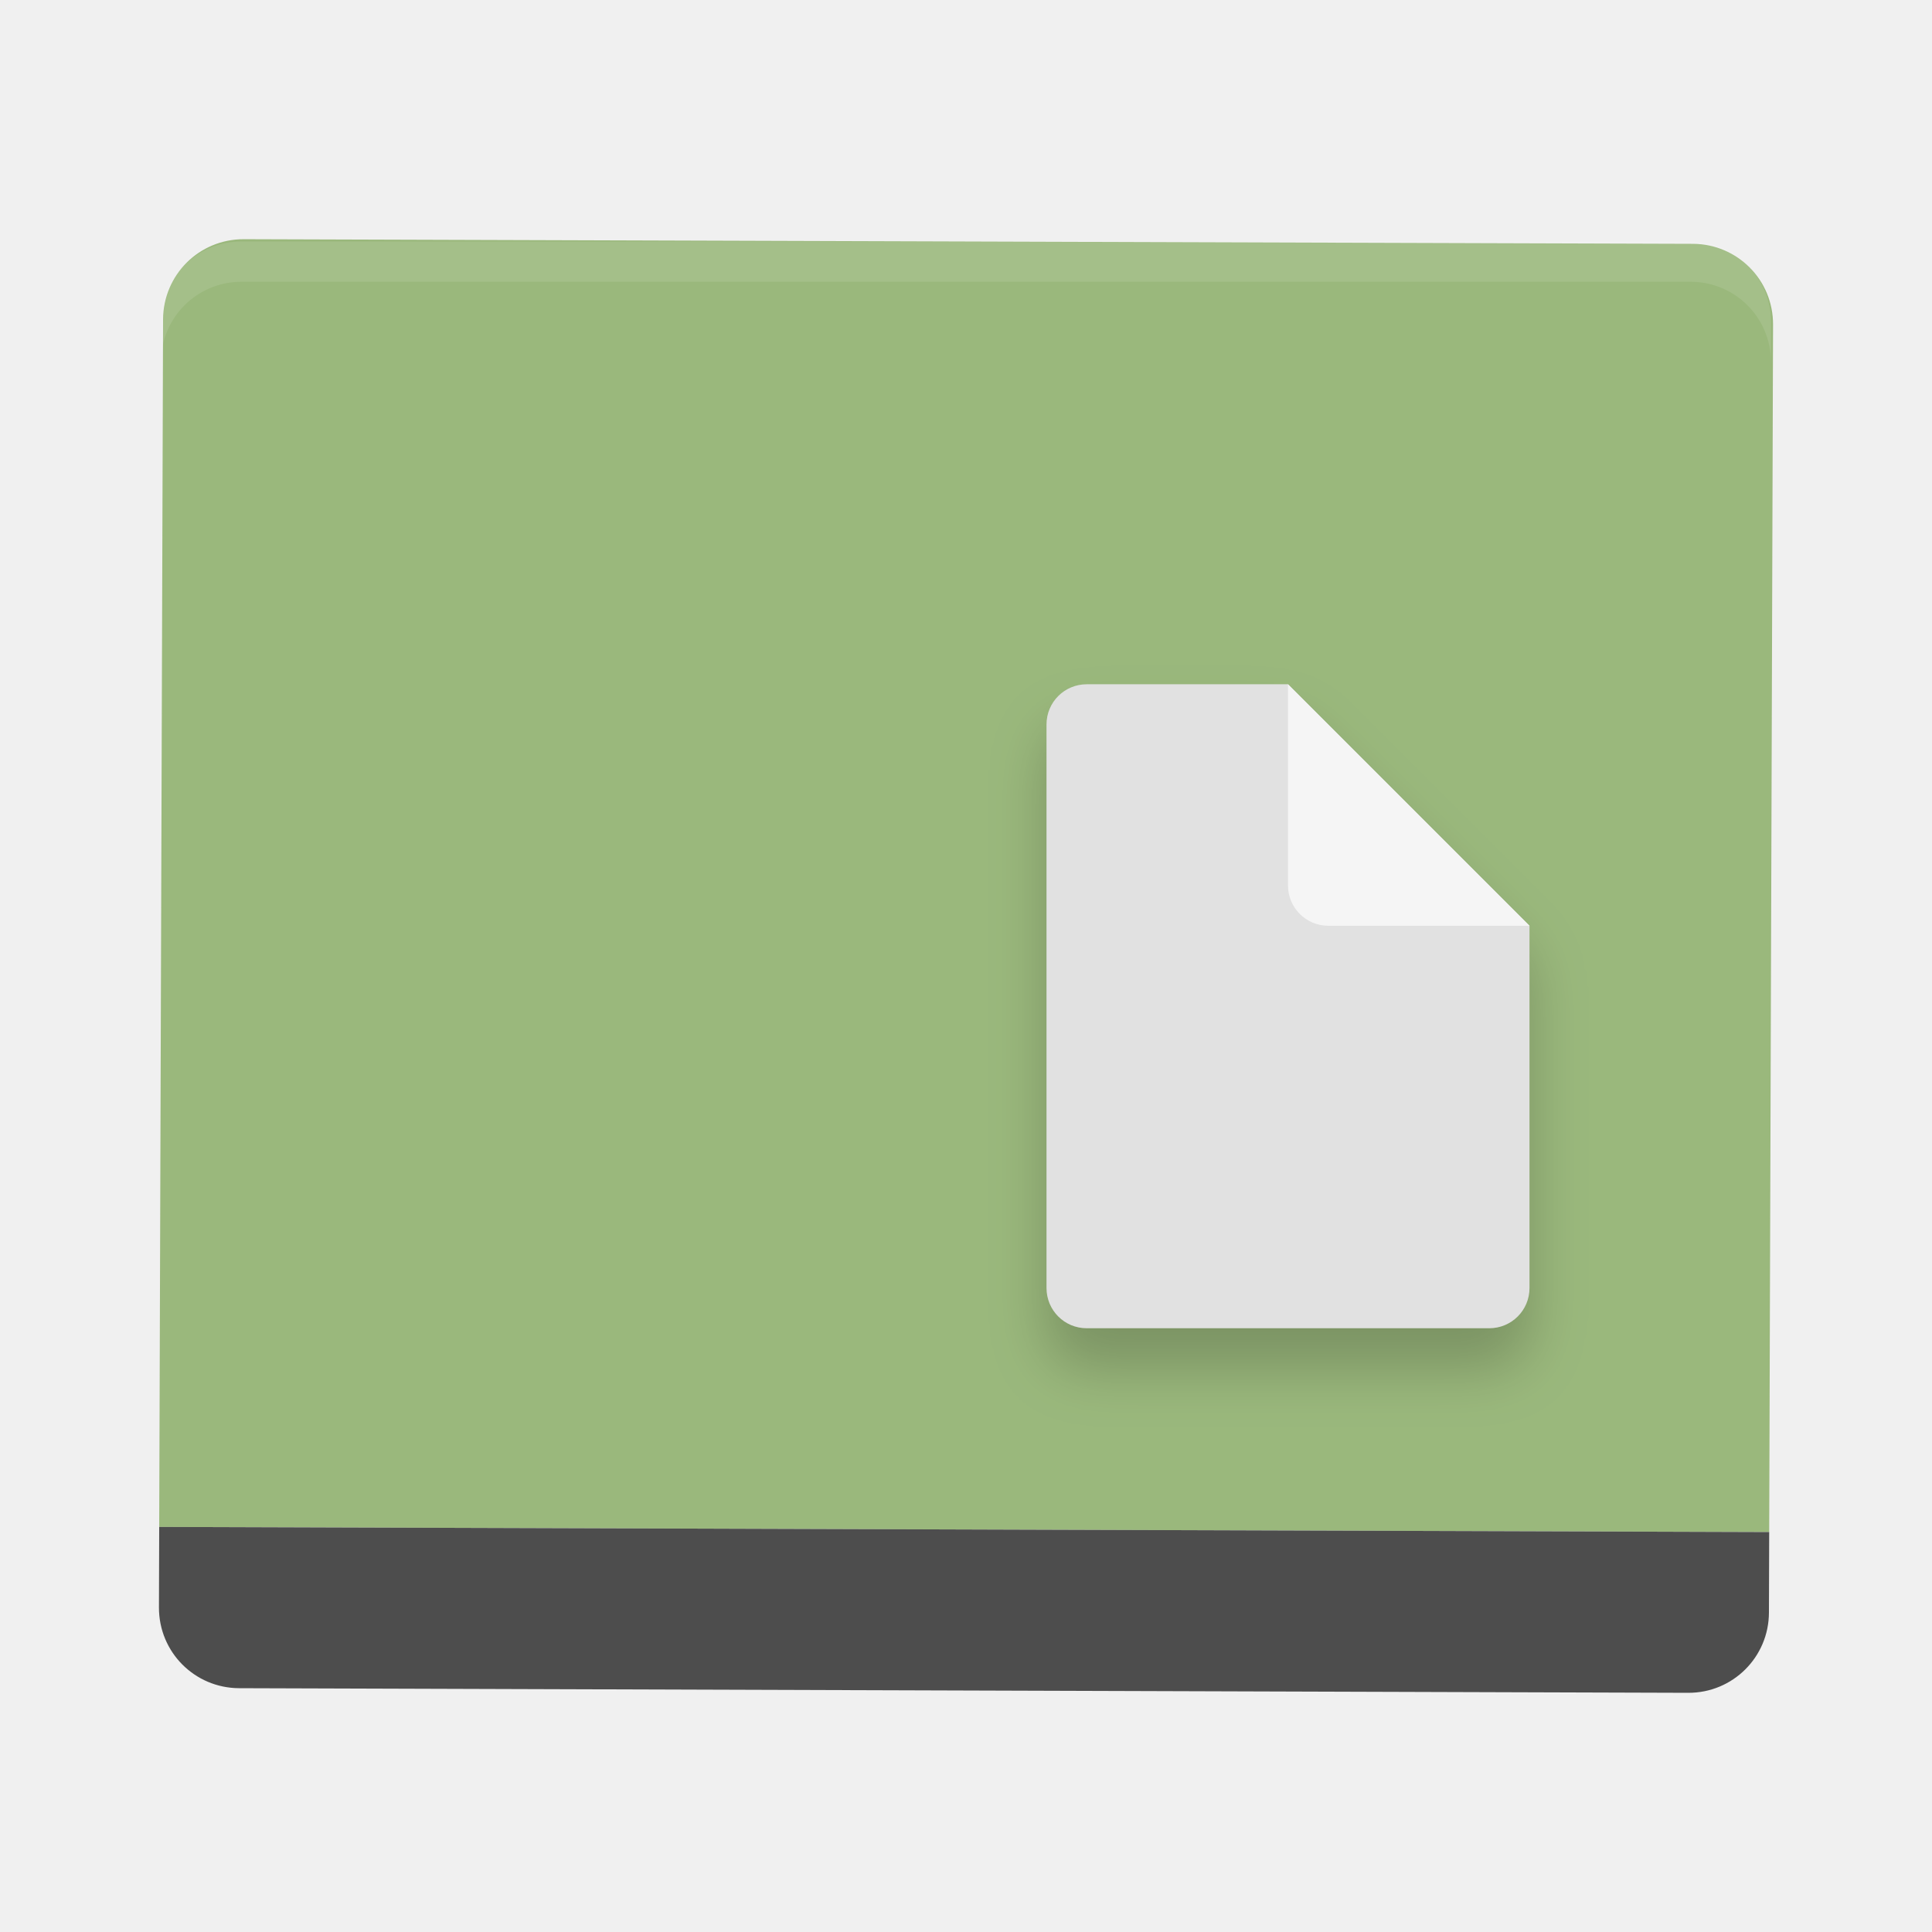
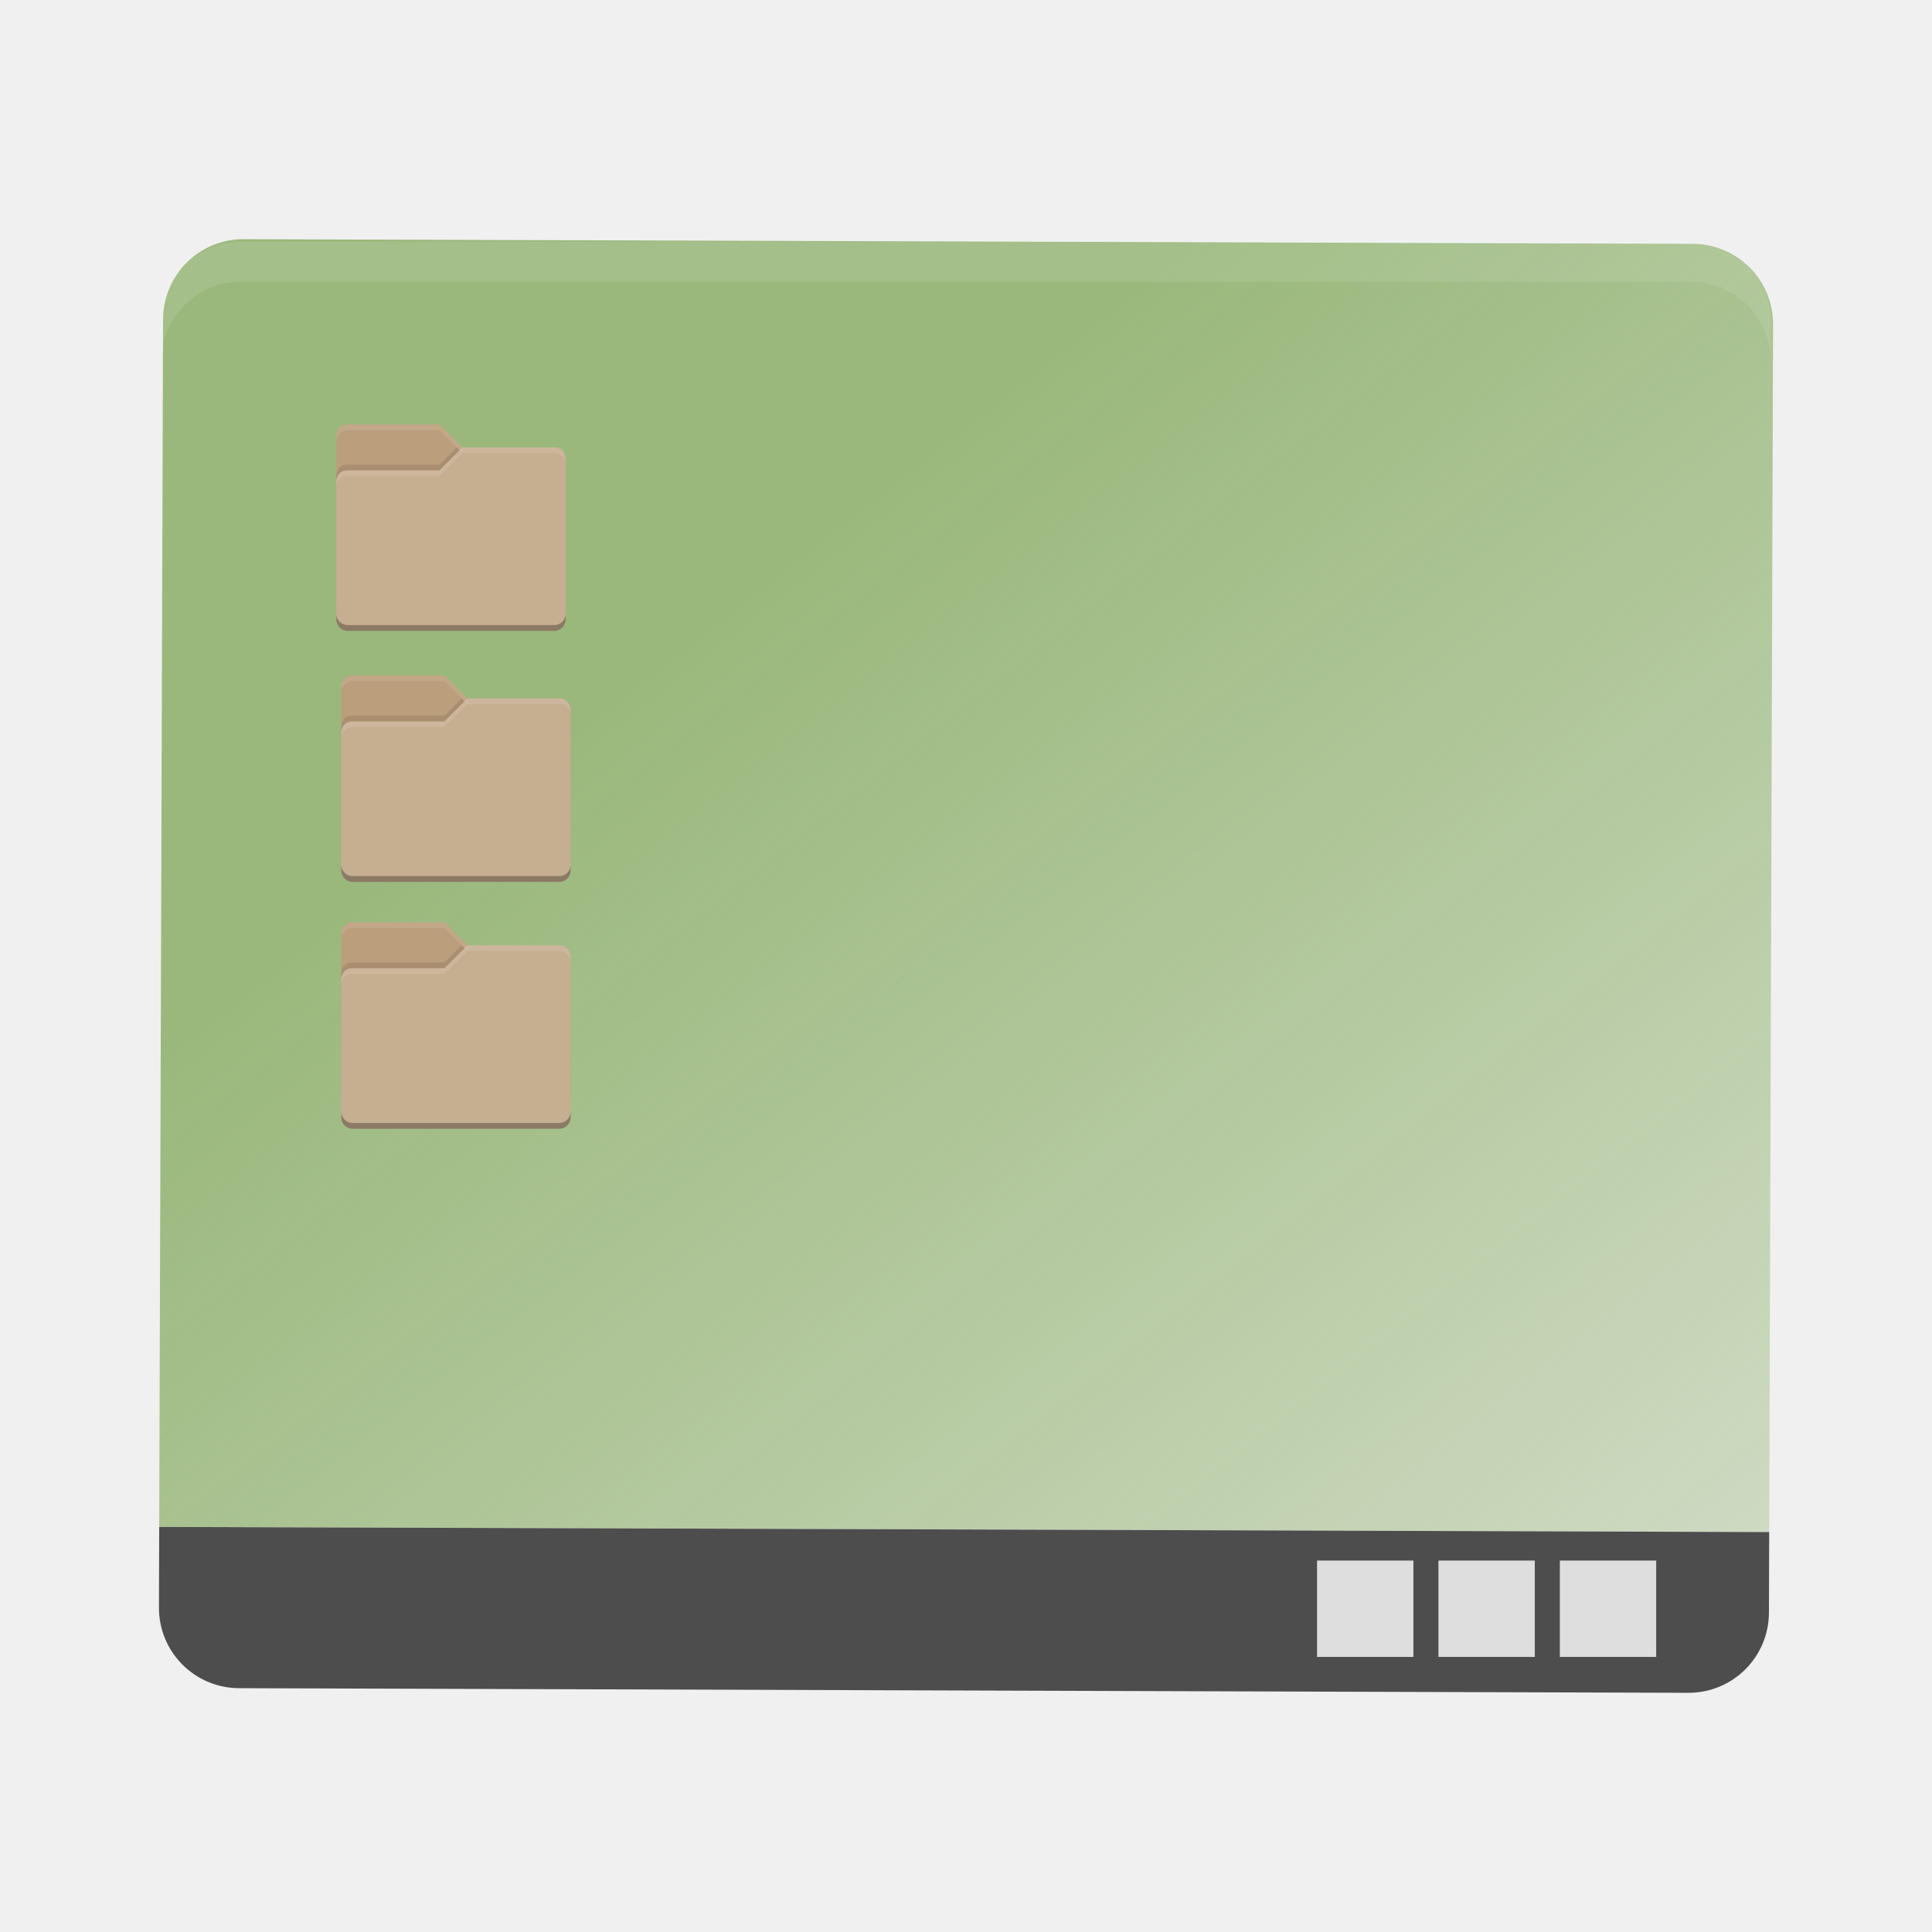
- <svg xmlns="http://www.w3.org/2000/svg" width="48" height="48" viewBox="0 0 48 48" id="svg4222" version="1.1">
+ <svg xmlns="http://www.w3.org/2000/svg" xmlns:xlink="http://www.w3.org/1999/xlink" width="48" height="48" viewBox="0 0 48 48" id="svg4222" version="1.1">
  <defs id="defs4224">
-     <filter id="filter3833" x="-0.14" width="1.28" y="-0.105" height="1.21">
-       <feGaussianBlur stdDeviation="0.7" id="feGaussianBlur3835" />
-     </filter>
+     <linearGradient id="linearGradient4297">
+       <stop style="stop-color:#9ab87c;stop-opacity:1;" offset="0" id="stop4299" />
+       <stop style="stop-color:#9ab87c;stop-opacity:0;" offset="1" id="stop4301" />
+     </linearGradient>
+     <linearGradient xlink:href="#linearGradient4297" id="linearGradient4303" x1="168.936" y1="267.684" x2="133.706" y2="223.348" gradientUnits="userSpaceOnUse" />
  </defs>
  <g id="layer1" transform="translate(0,-1004.362)">
    <g transform="translate(-136,767.3622)" style="display:inline;enable-background:new" id="g4197">
      <g id="g4142" transform="matrix(-0.9999949,-0.00319349,0.00319349,-0.9999949,319.1657,522.5096)">
-         <path style="fill:#9ab87c;fill-opacity:1;stroke:none" d="m 140,247 0,30 c 0,1.108 0.892,2 2,2 l 36,0 c 1.108,0 2,-0.892 2,-2 l 0,-30 z" id="rect4203" />
+         <path style="fill:url(#linearGradient4303);fill-opacity:1;stroke:none" d="m 140,247 0,30 c 0,1.108 0.892,2 2,2 l 36,0 c 1.108,0 2,-0.892 2,-2 l 0,-30 z" id="rect4203" />
        <path style="fill:#4d4d4d;fill-opacity:1;stroke:none" d="m 142,243 c -1.108,0 -2,0.892 -2,2 l 0,2 40,0 0,-2 c 0,-1.108 -0.892,-2 -2,-2 z" id="rect3328" />
+         <rect y="-246.738" x="-150.444" height="2.394" width="2.394" id="rect3309" style="fill:#dedede;fill-opacity:1;stroke:none" transform="matrix(-0.9999949,0.00319349,-0.00319349,-0.9999949,0,0)" />
+         <rect y="-246.738" x="-147.428" height="2.394" width="2.394" id="rect3309-3" style="display:inline;fill:#dedede;fill-opacity:1;stroke:none;enable-background:new" transform="matrix(-0.9999949,0.00319349,-0.00319349,-0.9999949,0,0)" />
+         <rect y="-246.738" x="-144.412" height="2.394" width="2.394" id="rect3309-9" style="display:inline;fill:#dedede;fill-opacity:1;stroke:none;enable-background:new" transform="matrix(-0.9999949,0.00319349,-0.00319349,-0.9999949,0,0)" />
      </g>
      <path id="path3345" d="m 142,243 c -1.108,0 -2,0.892 -2,2 l 0,1 c 0,-1.108 0.892,-2 2,-2 l 36,0 c 1.108,0 2,0.892 2,2 l 0,-1 c 0,-1.108 -0.892,-2 -2,-2 z" style="opacity:0.1;fill:#ffffff;fill-opacity:1;stroke:none" />
-       <g id="g4146" transform="translate(-2,4)">
-         <path style="display:inline;opacity:0.2;fill:#000000;fill-opacity:1;stroke:none;filter:url(#filter3833);enable-background:new" d="m 165,251 c -0.554,0 -1,0.446 -1,1 l 0,14 c 0,0.554 0.446,1 1,1 l 10,0 c 0.554,0 1,-0.446 1,-1 l 0,-9 -6,-6 z" id="path4155" />
-         <path style="display:inline;fill:#e1e1e1;fill-opacity:1;stroke:none;enable-background:new" d="m 165,250 c -0.554,0 -1,0.446 -1,1 l 0,14 c 0,0.554 0.446,1 1,1 l 10,0 c 0.554,0 1,-0.446 1,-1 l 0,-9 -6,-6 z" id="rect4137" />
-         <path style="display:inline;fill:#f5f5f5;fill-opacity:1;stroke:none;enable-background:new" d="m 170,250 0,5 c 0,0.552 0.448,1 1,1 l 5,0 z" id="path4147" />
+       <g style="display:inline;enable-background:new" id="g4444-4" transform="matrix(0.1424808,0,0,0.1424808,143.7854,246.8323)">
+         <path style="fill:#bb9e7b" id="path4159-5" d="m 4,35.005 0,-28 c 0,-1.108 0.899,-2.122 2,-2 l 16,0 4,4 16.103,0 c 0,0 1.897,0 1.897,2 l 0,24 c 0,1.108 -0.892,2 -2,2 l -36,0 c -1.108,0 -2,-0.892 -2,-2 z" />
+         <path style="fill:#c6ae91" id="rect3454-01" d="m 44,39.005 0,-28 c 0,-1.108 -0.899,-2.122 -2,-2 l -16,0 -4,4 -16,0 c -2,0 -2,1.917 -2,1.917 l 0,24.083 c 0,1.108 0.892,2 2,2 l 36,0 c 1.108,0 2,-0.892 2,-2 z" />
+         <path style="opacity:0.1;fill:#ffffff" id="path4298-9" d="m 6,5.005 c -1.108,0 -2,0.892 -2,2 l 0,1 c 0,-1.108 0.892,-2 2,-2 l 16,0 4,4 0,-1 -4,-4 z" />
+         <path style="opacity:0.1;fill:#ffffff" id="path4161-3" d="m 26,9.005 -4,4 -16,0 c -2,0 -2,1.906 -2,1.906 l 0,1 c 0,0 0,-1.906 2,-1.906 l 16,0 4,-4 16,0 c 1.101,-0.122 2,0.892 2,2 l 0,-1 c 0,-1.108 -0.899,-2.122 -2,-2 l -16,0 z" />
+         <path style="opacity:0.1" id="path4518-2" d="m 25,9.005 -3,3 -16,0 c -2,0 -2,1.906 -2,1.906 l 0,1 c 0,0 0,-1.906 2,-1.906 l 16,0 3.5,-3.5 z" />
+         <path style="opacity:0.3" id="path4494-3-17" d="M 4,37.994 4,39 c 0,1.108 0.892,2 2,2 l 36,0 c 1.108,0 2,-0.892 2,-2 l 0,-1.006 c 0,1.108 -0.892,2 -2,2 l -36,0 c -1.108,0 -2,-0.892 -2,-2 z" />
+       </g>
+       <g style="display:inline;enable-background:new" id="g4444-4-6" transform="matrix(0.1424808,0,0,0.1424808,143.9086,253.0693)">
+         <path style="fill:#bb9e7b" id="path4159-5-2" d="m 4,35.005 0,-28 c 0,-1.108 0.899,-2.122 2,-2 l 16,0 4,4 16.103,0 c 0,0 1.897,0 1.897,2 l 0,24 c 0,1.108 -0.892,2 -2,2 l -36,0 c -1.108,0 -2,-0.892 -2,-2 z" />
+         <path style="fill:#c6ae91" id="rect3454-01-40" d="m 44,39.005 0,-28 c 0,-1.108 -0.899,-2.122 -2,-2 l -16,0 -4,4 -16,0 c -2,0 -2,1.917 -2,1.917 l 0,24.083 c 0,1.108 0.892,2 2,2 l 36,0 c 1.108,0 2,-0.892 2,-2 z" />
+         <path style="opacity:0.1;fill:#ffffff" id="path4298-9-3" d="m 6,5.005 c -1.108,0 -2,0.892 -2,2 l 0,1 c 0,-1.108 0.892,-2 2,-2 l 16,0 4,4 0,-1 -4,-4 z" />
+         <path style="opacity:0.1;fill:#ffffff" id="path4161-3-2" d="m 26,9.005 -4,4 -16,0 c -2,0 -2,1.906 -2,1.906 l 0,1 c 0,0 0,-1.906 2,-1.906 l 16,0 4,-4 16,0 c 1.101,-0.122 2,0.892 2,2 l 0,-1 c 0,-1.108 -0.899,-2.122 -2,-2 l -16,0 z" />
+         <path style="opacity:0.1" id="path4518-2-8" d="m 25,9.005 -3,3 -16,0 c -2,0 -2,1.906 -2,1.906 l 0,1 c 0,0 0,-1.906 2,-1.906 l 16,0 3.5,-3.5 z" />
+         <path style="opacity:0.3" id="path4494-3-17-24" d="M 4,37.994 4,39 c 0,1.108 0.892,2 2,2 l 36,0 c 1.108,0 2,-0.892 2,-2 l 0,-1.006 c 0,1.108 -0.892,2 -2,2 l -36,0 c -1.108,0 -2,-0.892 -2,-2 z" />
+       </g>
+       <g style="display:inline;enable-background:new" id="g4444-4-64" transform="matrix(0.1424808,0,0,0.1424808,143.9086,259.202)">
+         <path style="fill:#bb9e7b" id="path4159-5-1" d="m 4,35.005 0,-28 c 0,-1.108 0.899,-2.122 2,-2 l 16,0 4,4 16.103,0 c 0,0 1.897,0 1.897,2 l 0,24 c 0,1.108 -0.892,2 -2,2 l -36,0 c -1.108,0 -2,-0.892 -2,-2 z" />
+         <path style="fill:#c6ae91" id="rect3454-01-2" d="m 44,39.005 0,-28 c 0,-1.108 -0.899,-2.122 -2,-2 l -16,0 -4,4 -16,0 c -2,0 -2,1.917 -2,1.917 l 0,24.083 c 0,1.108 0.892,2 2,2 l 36,0 c 1.108,0 2,-0.892 2,-2 z" />
+         <path style="opacity:0.1;fill:#ffffff" id="path4298-9-5" d="m 6,5.005 c -1.108,0 -2,0.892 -2,2 l 0,1 c 0,-1.108 0.892,-2 2,-2 l 16,0 4,4 0,-1 -4,-4 z" />
+         <path style="opacity:0.1;fill:#ffffff" id="path4161-3-3" d="m 26,9.005 -4,4 -16,0 c -2,0 -2,1.906 -2,1.906 l 0,1 c 0,0 0,-1.906 2,-1.906 l 16,0 4,-4 16,0 c 1.101,-0.122 2,0.892 2,2 l 0,-1 c 0,-1.108 -0.899,-2.122 -2,-2 l -16,0 z" />
+         <path style="opacity:0.1" id="path4518-2-82" d="m 25,9.005 -3,3 -16,0 c -2,0 -2,1.906 -2,1.906 l 0,1 c 0,0 0,-1.906 2,-1.906 l 16,0 3.5,-3.5 z" />
+         <path style="opacity:0.3" id="path4494-3-17-5" d="M 4,37.994 4,39 c 0,1.108 0.892,2 2,2 l 36,0 c 1.108,0 2,-0.892 2,-2 l 0,-1.006 c 0,1.108 -0.892,2 -2,2 l -36,0 c -1.108,0 -2,-0.892 -2,-2 z" />
      </g>
    </g>
  </g>
</svg>
